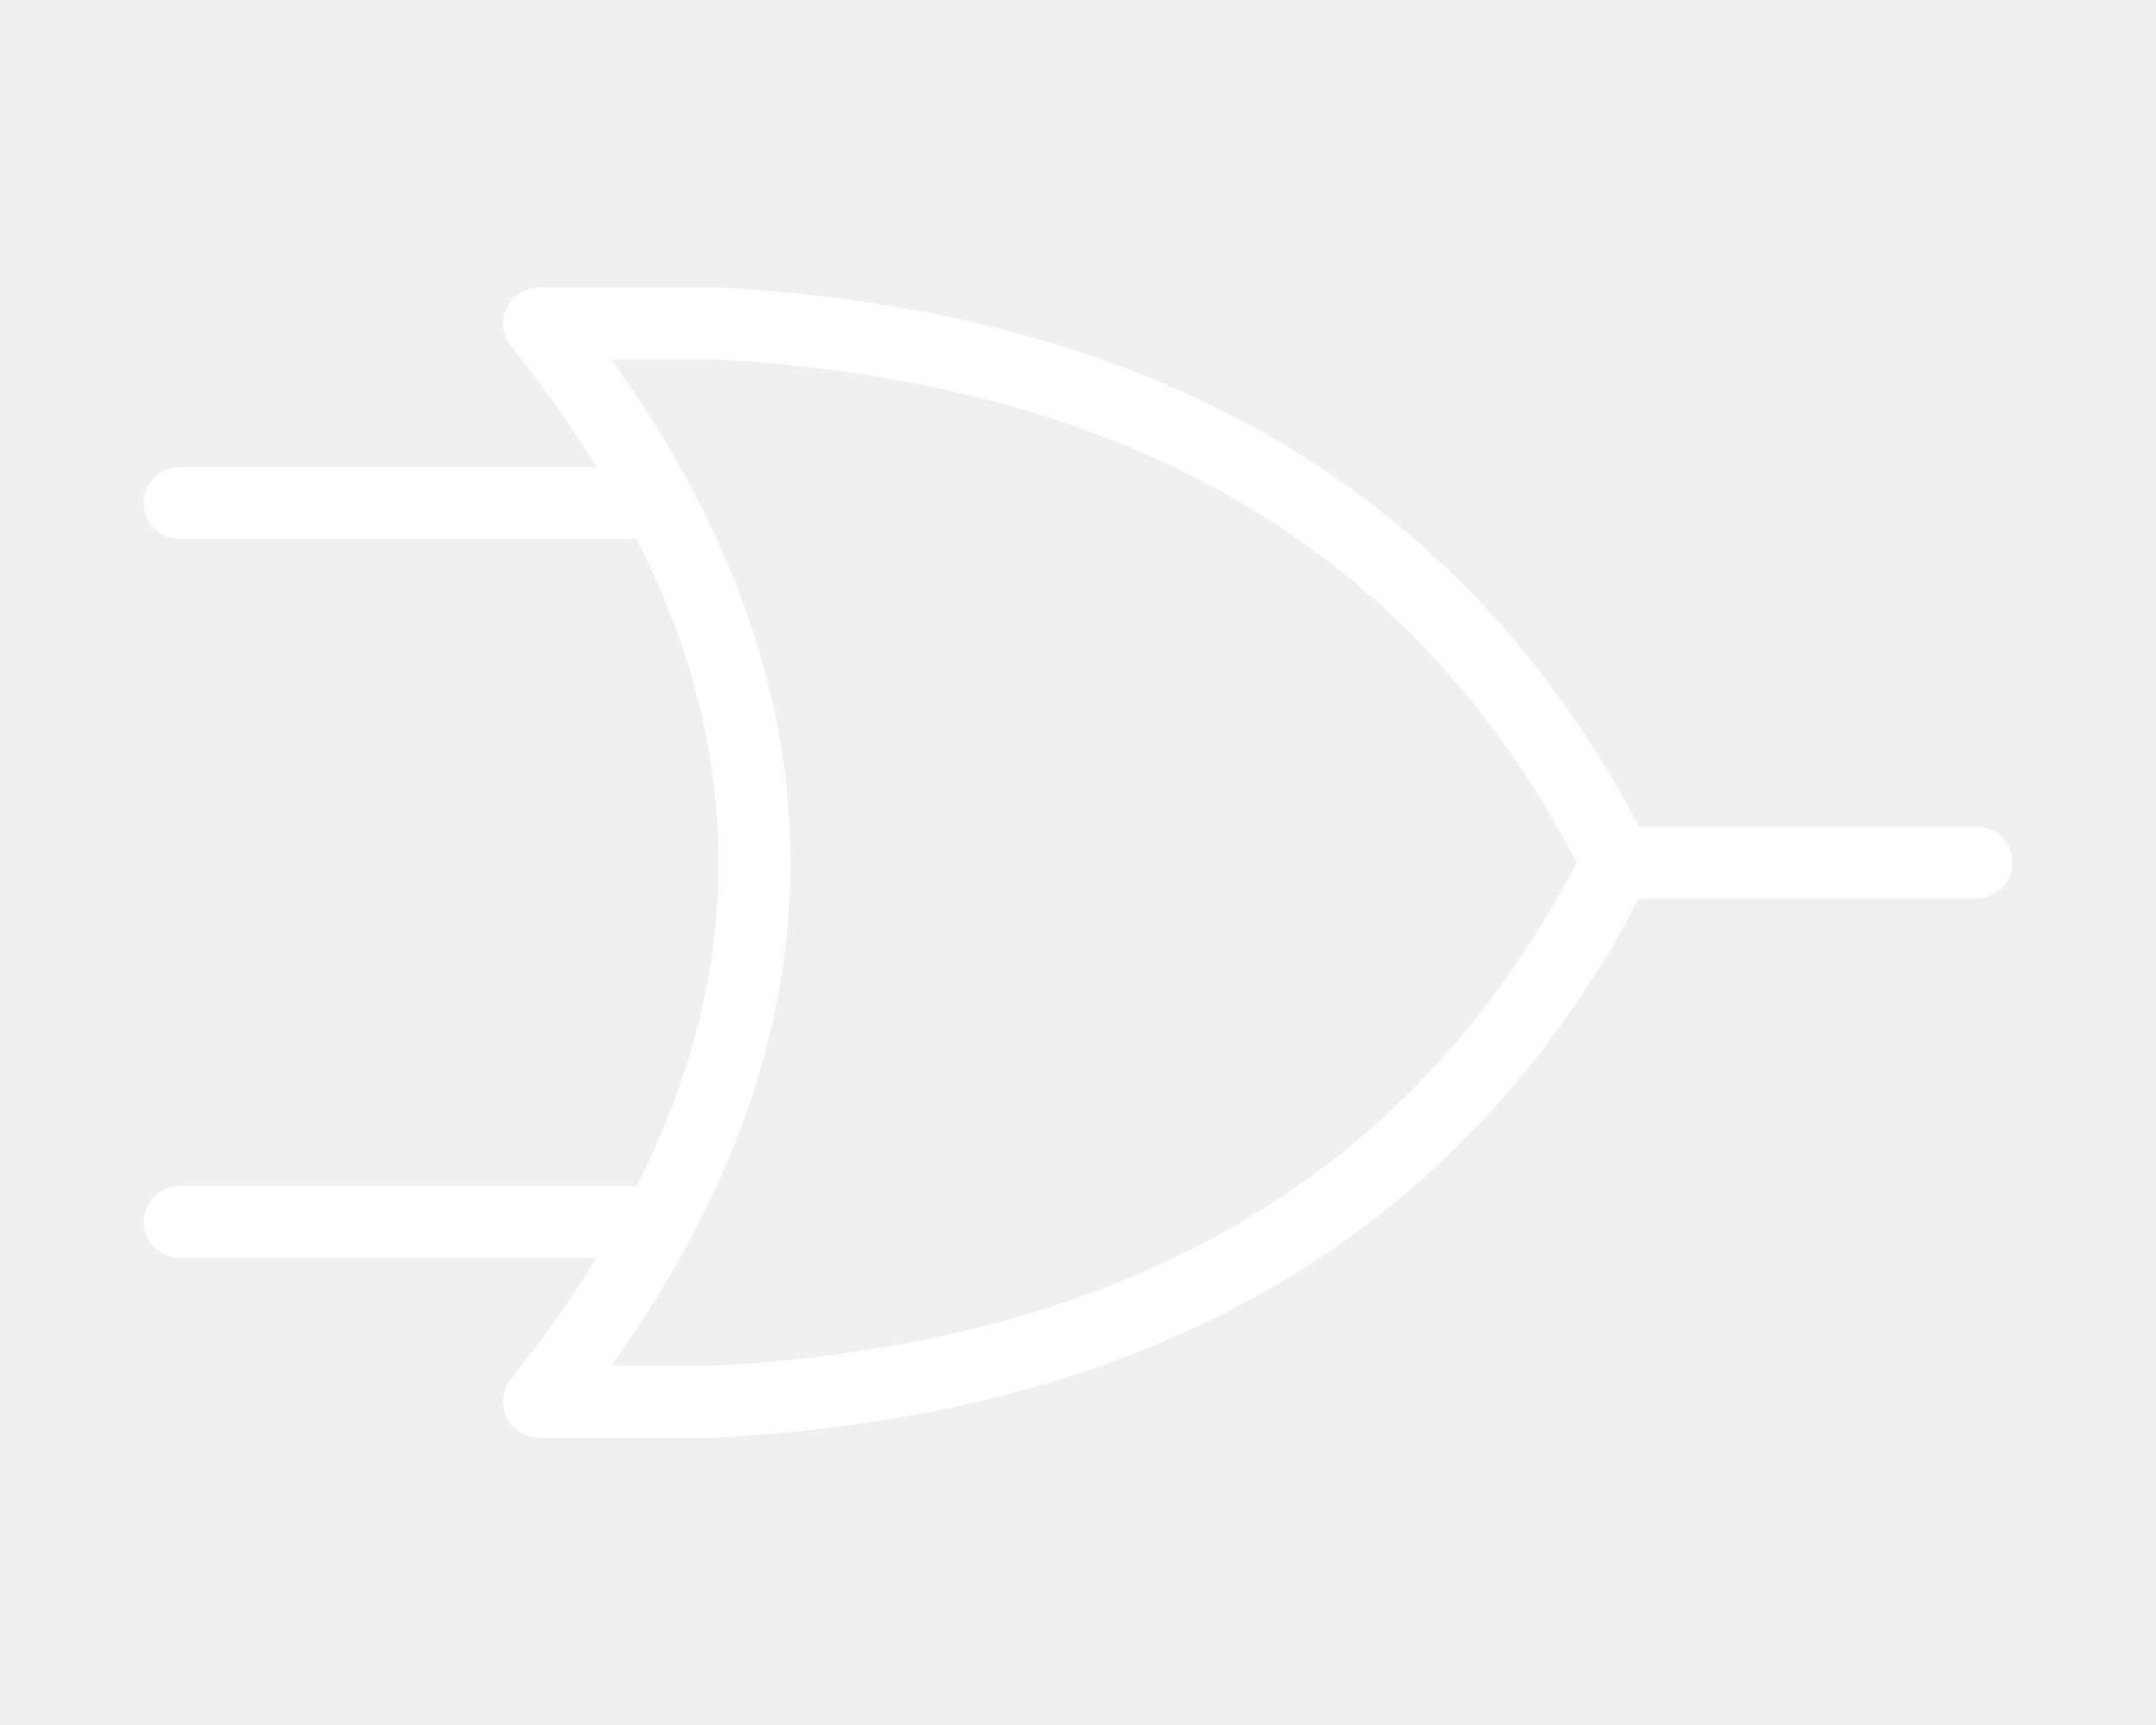
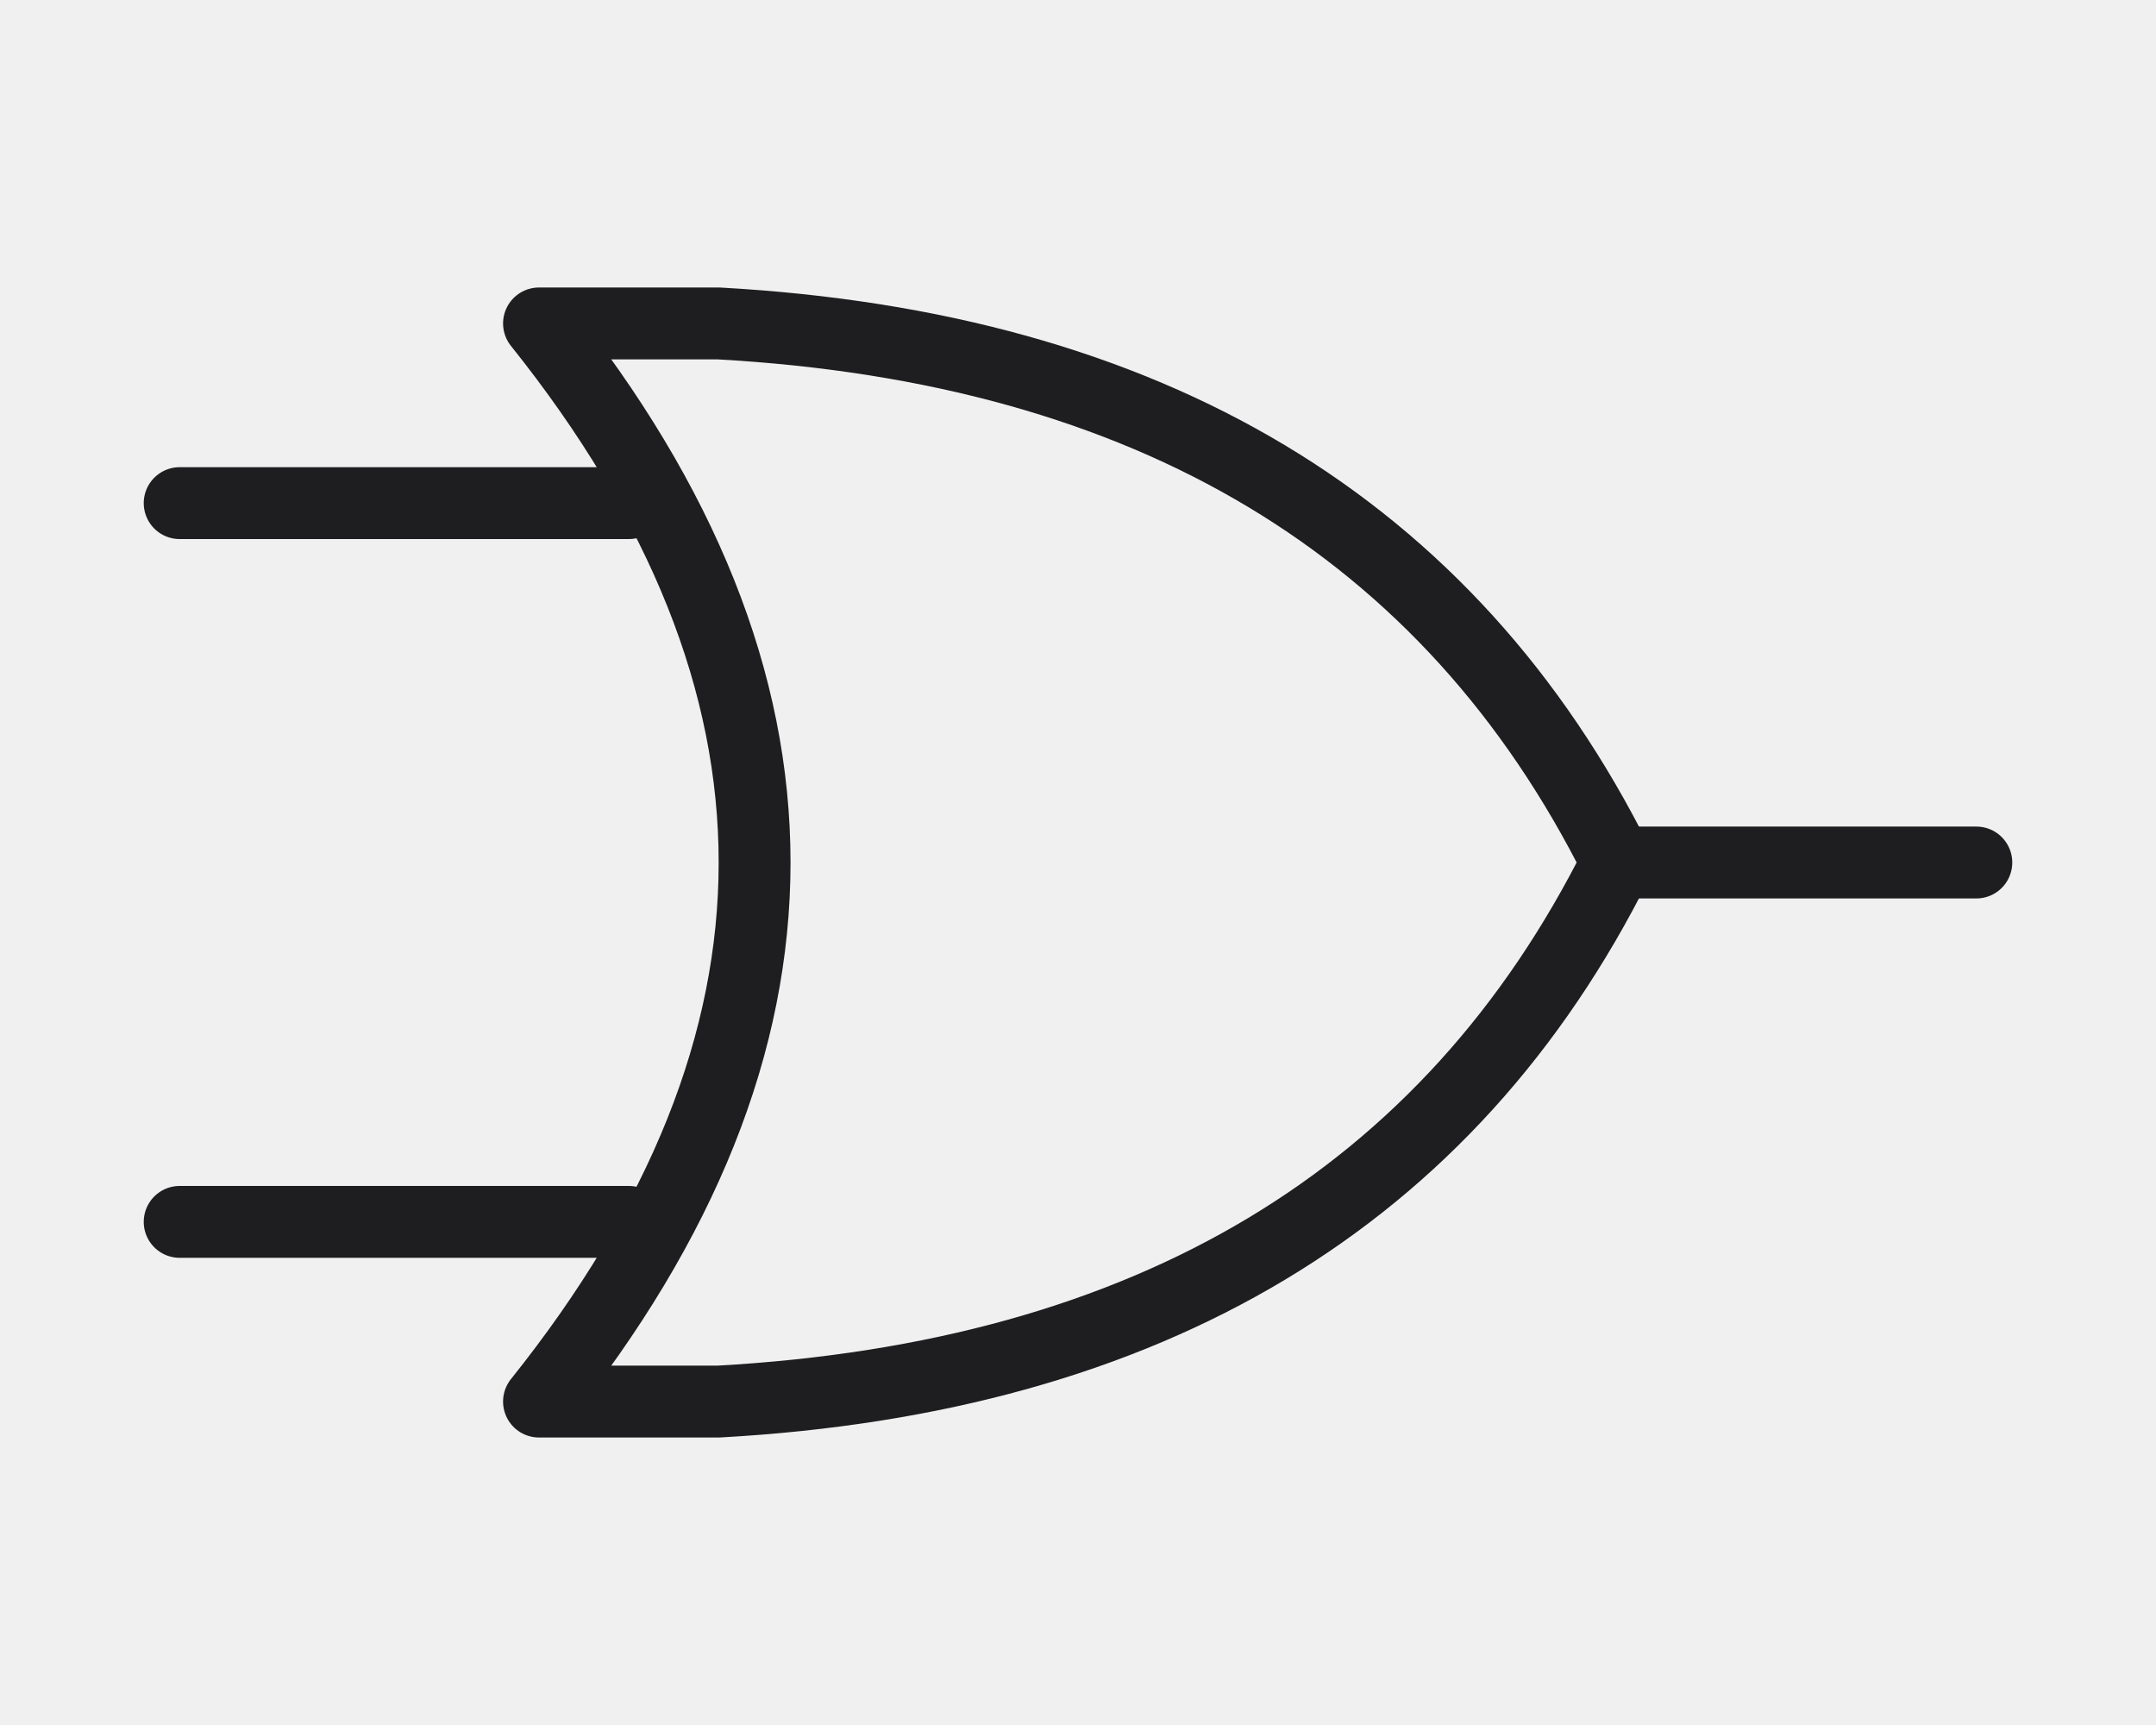
<svg xmlns="http://www.w3.org/2000/svg" width="50" height="40" viewBox="0 0 60 40">
-   <path d="M 20 5 Q 38 6 45 20 Q 38 34 20 35 L 15 35 Q 27 20 15 5 Z" stroke="white" stroke-width="2" fill="none" stroke-linejoin="round" />
-   <line x1="5" y1="10" x2="17.5" y2="10" stroke="white" stroke-width="2" stroke-linecap="round" />
-   <line x1="5" y1="30" x2="17.5" y2="30" stroke="white" stroke-width="2" stroke-linecap="round" />
-   <line x1="45.5" y1="20" x2="55" y2="20" stroke="white" stroke-width="2" stroke-linecap="round" />
+   <path d="M 20 5 Q 38 6 45 20 Q 38 34 20 35 L 15 35 Q 27 20 15 5 Z" stroke="#1e1e20" stroke-width="2" fill="none" stroke-linejoin="round" />
+   <line x1="5" y1="10" x2="17.5" y2="10" stroke="#1e1e20" stroke-width="2" stroke-linecap="round" />
+   <line x1="5" y1="30" x2="17.5" y2="30" stroke="#1e1e20" stroke-width="2" stroke-linecap="round" />
+   <line x1="45.5" y1="20" x2="55" y2="20" stroke="#1e1e20" stroke-width="2" stroke-linecap="round" />
</svg>
